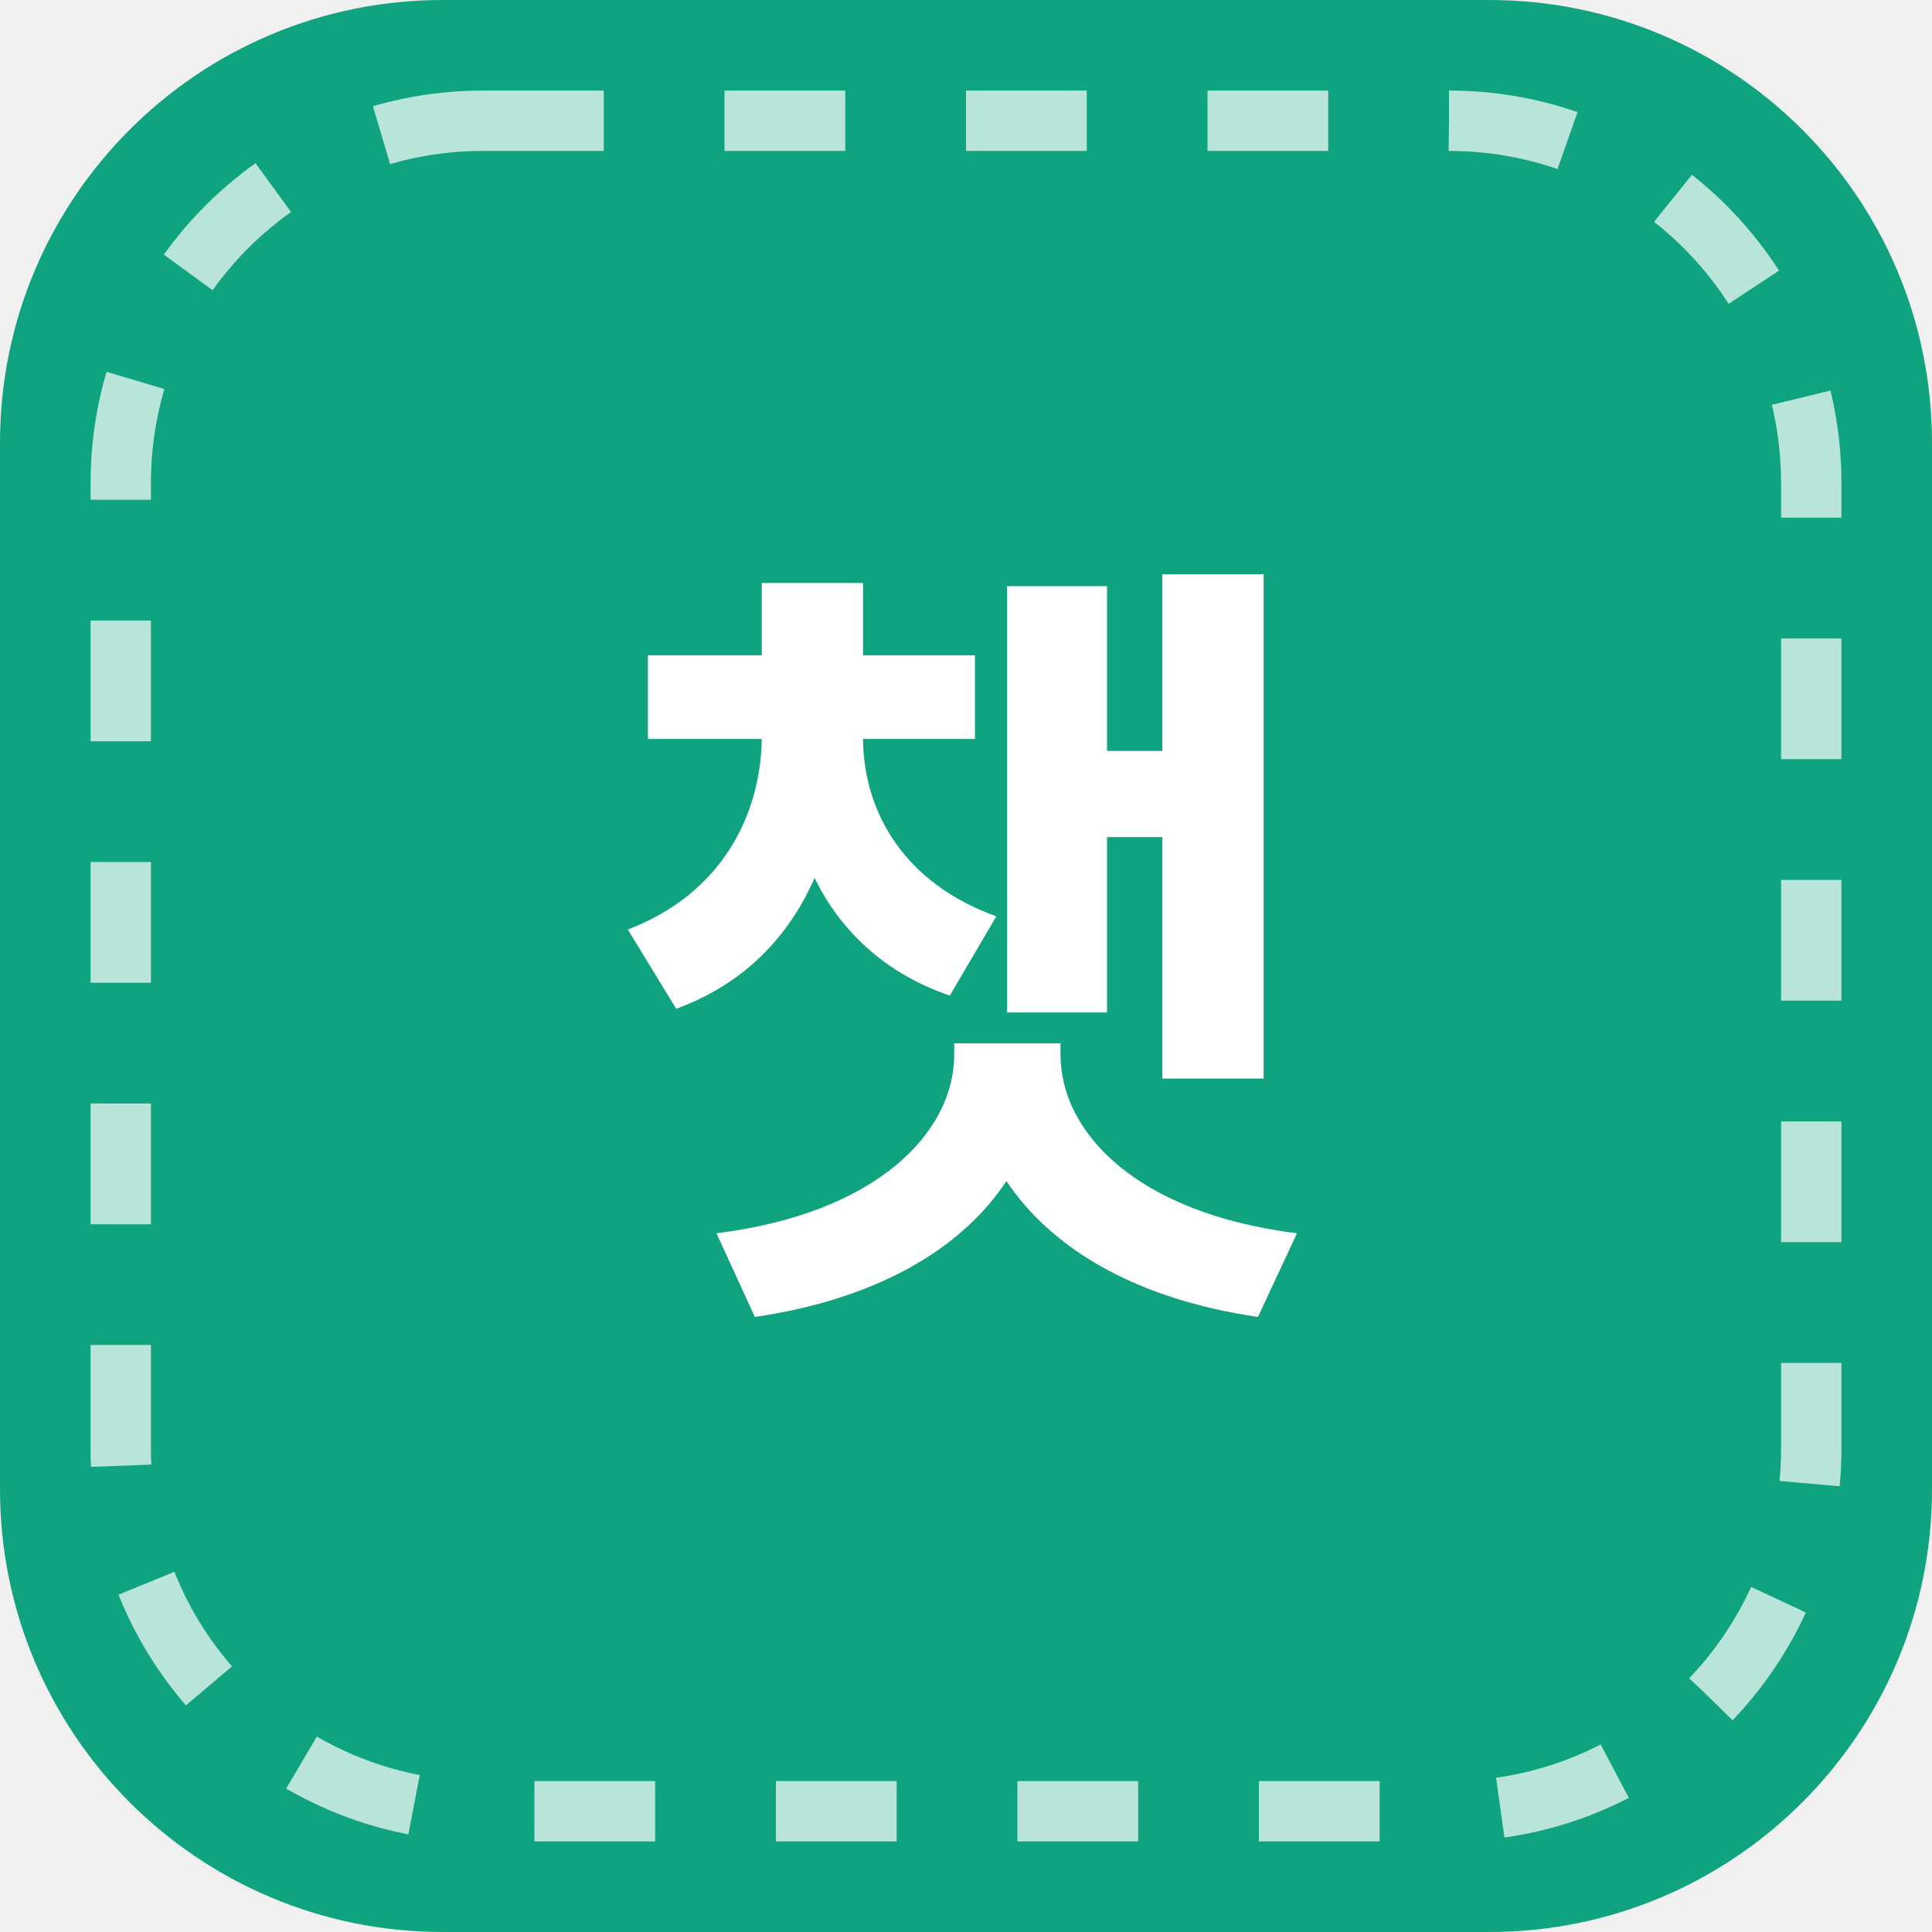
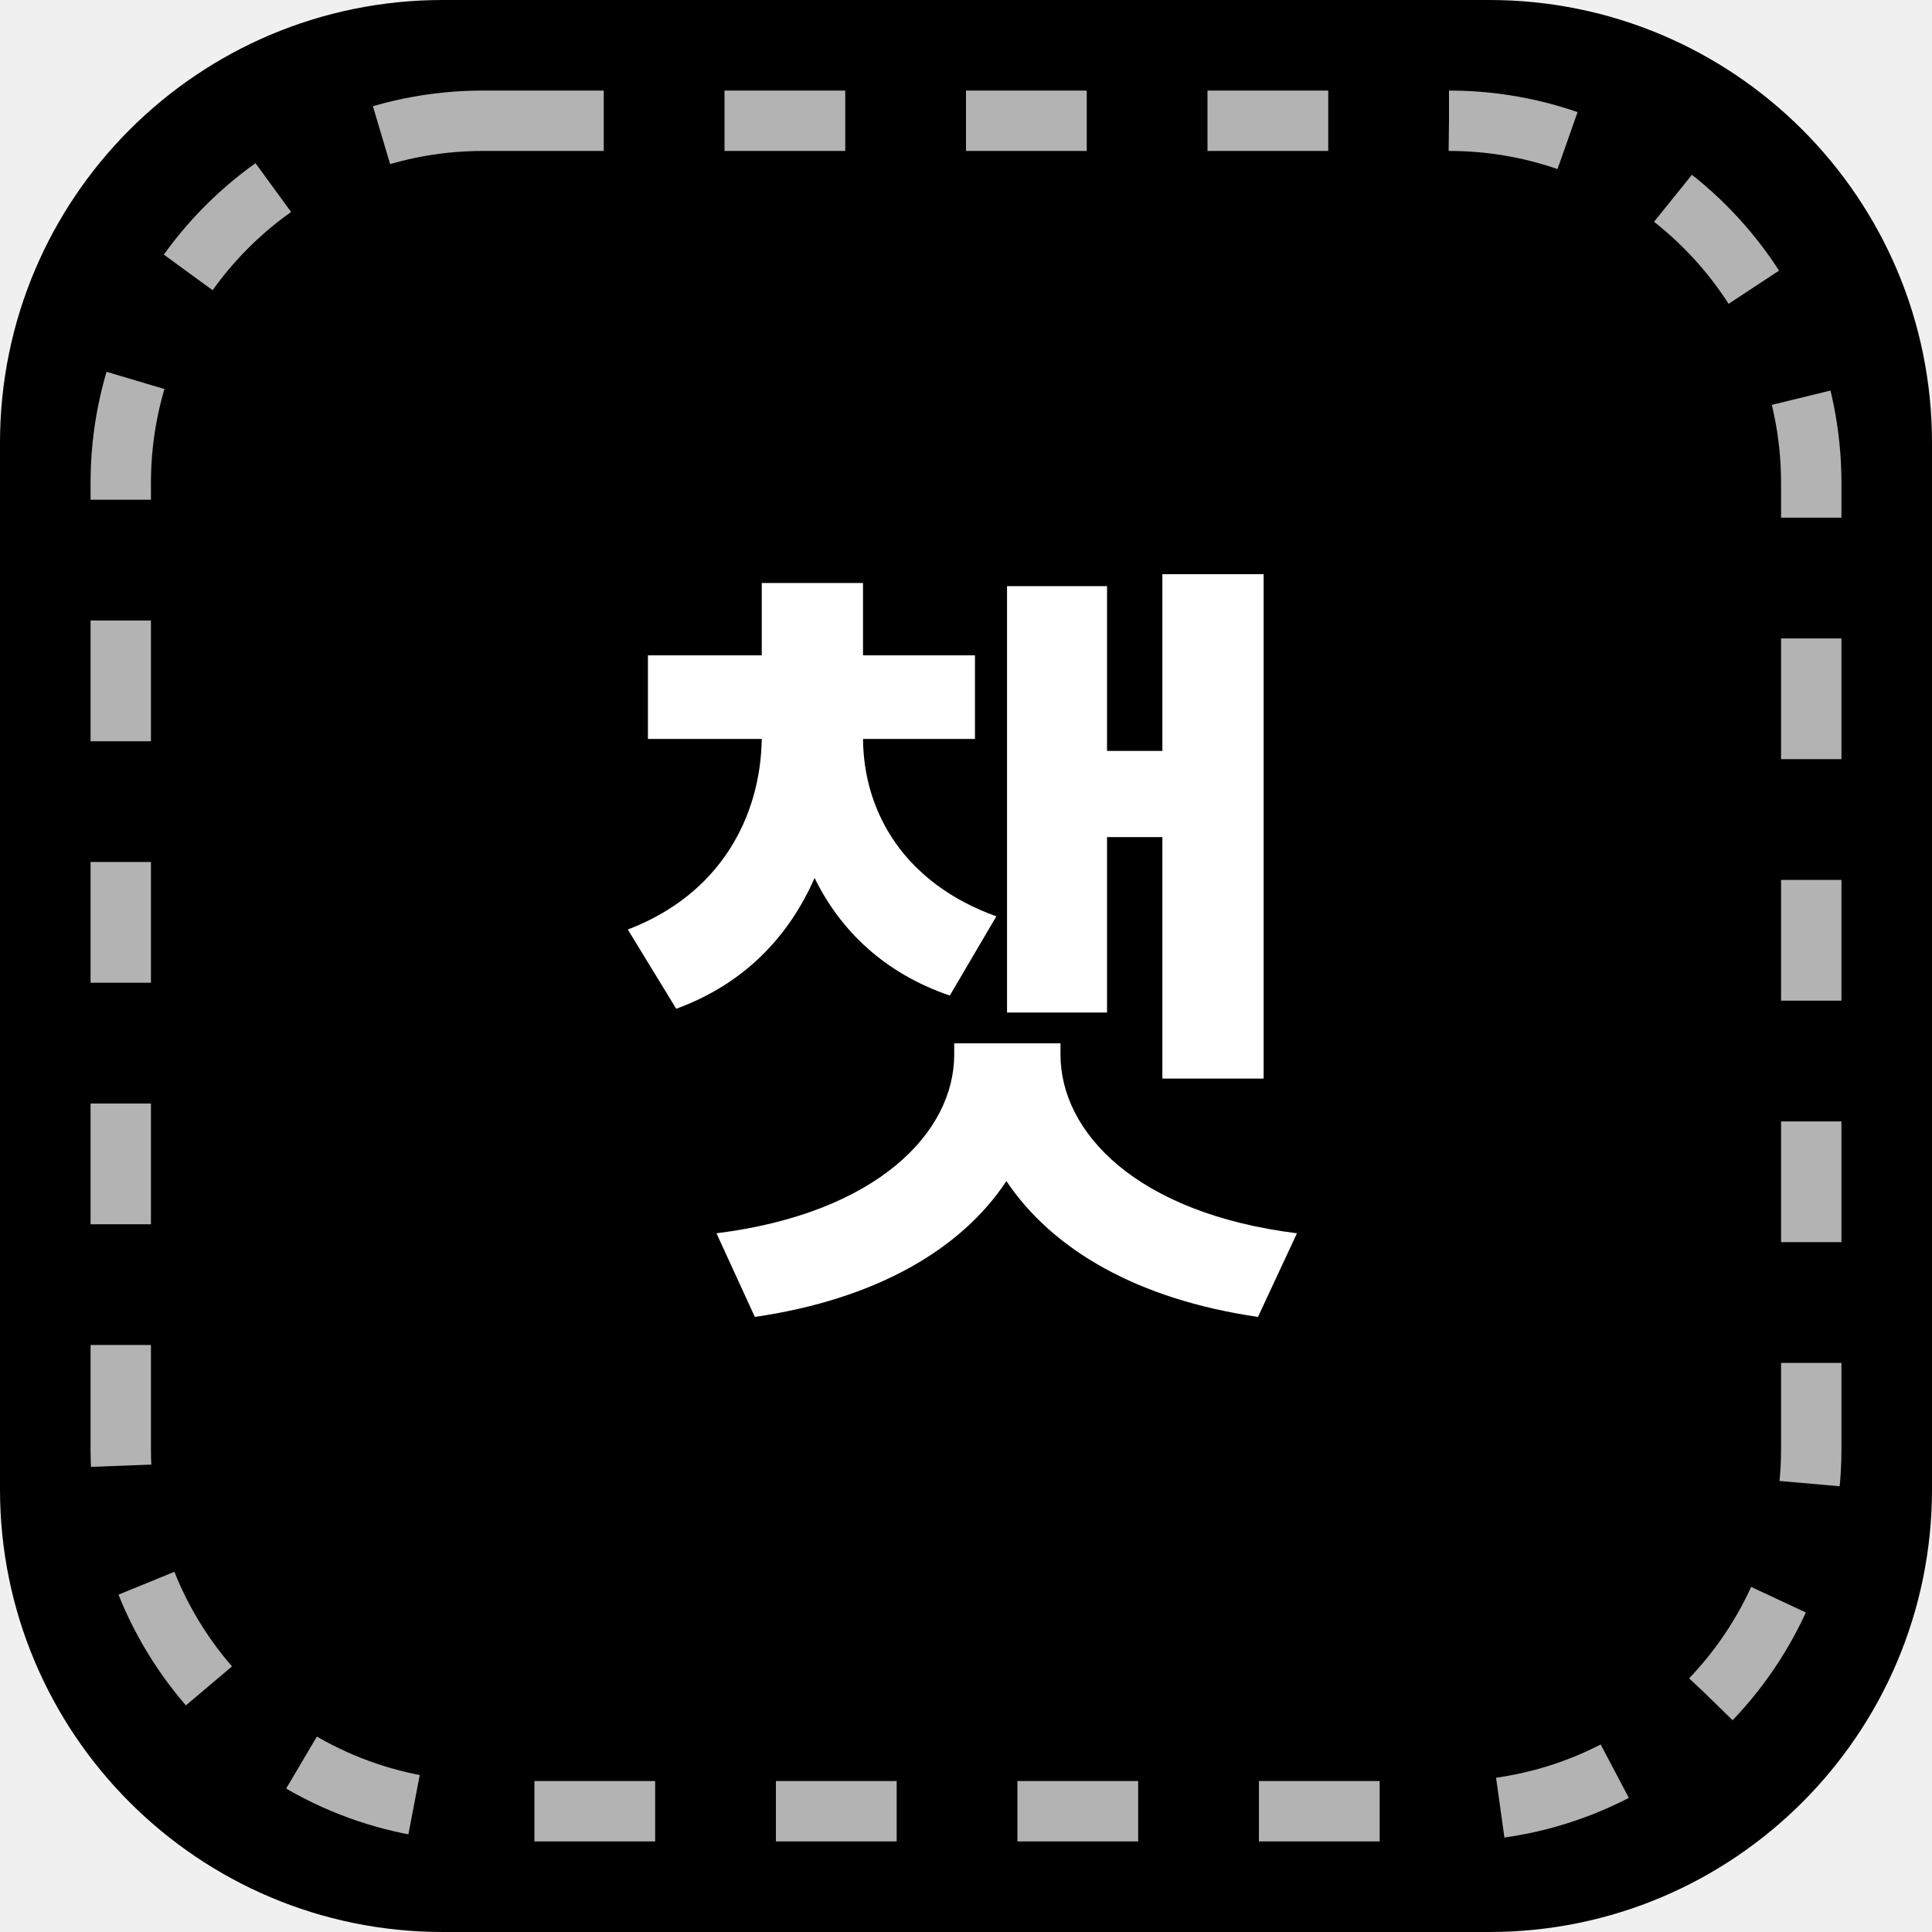
<svg xmlns="http://www.w3.org/2000/svg" viewBox="0 0 48 48">
-   <rect width="48" height="48" rx="11" fill="#10a37f" />
+   <rect width="48" height="48" rx="11" fill="#000000" />
  <text x="24" y="31.0" text-anchor="middle" font-family="Noto Sans KR, Pretendard, Arial, sans-serif" font-size="20" font-weight="900" fill="#ffffff">챗</text>
  <rect x="3" y="3" width="42" height="42" rx="9" fill="none" stroke="#fff" stroke-width="1.5" stroke-dasharray="3 3" opacity=".7" />
</svg>
